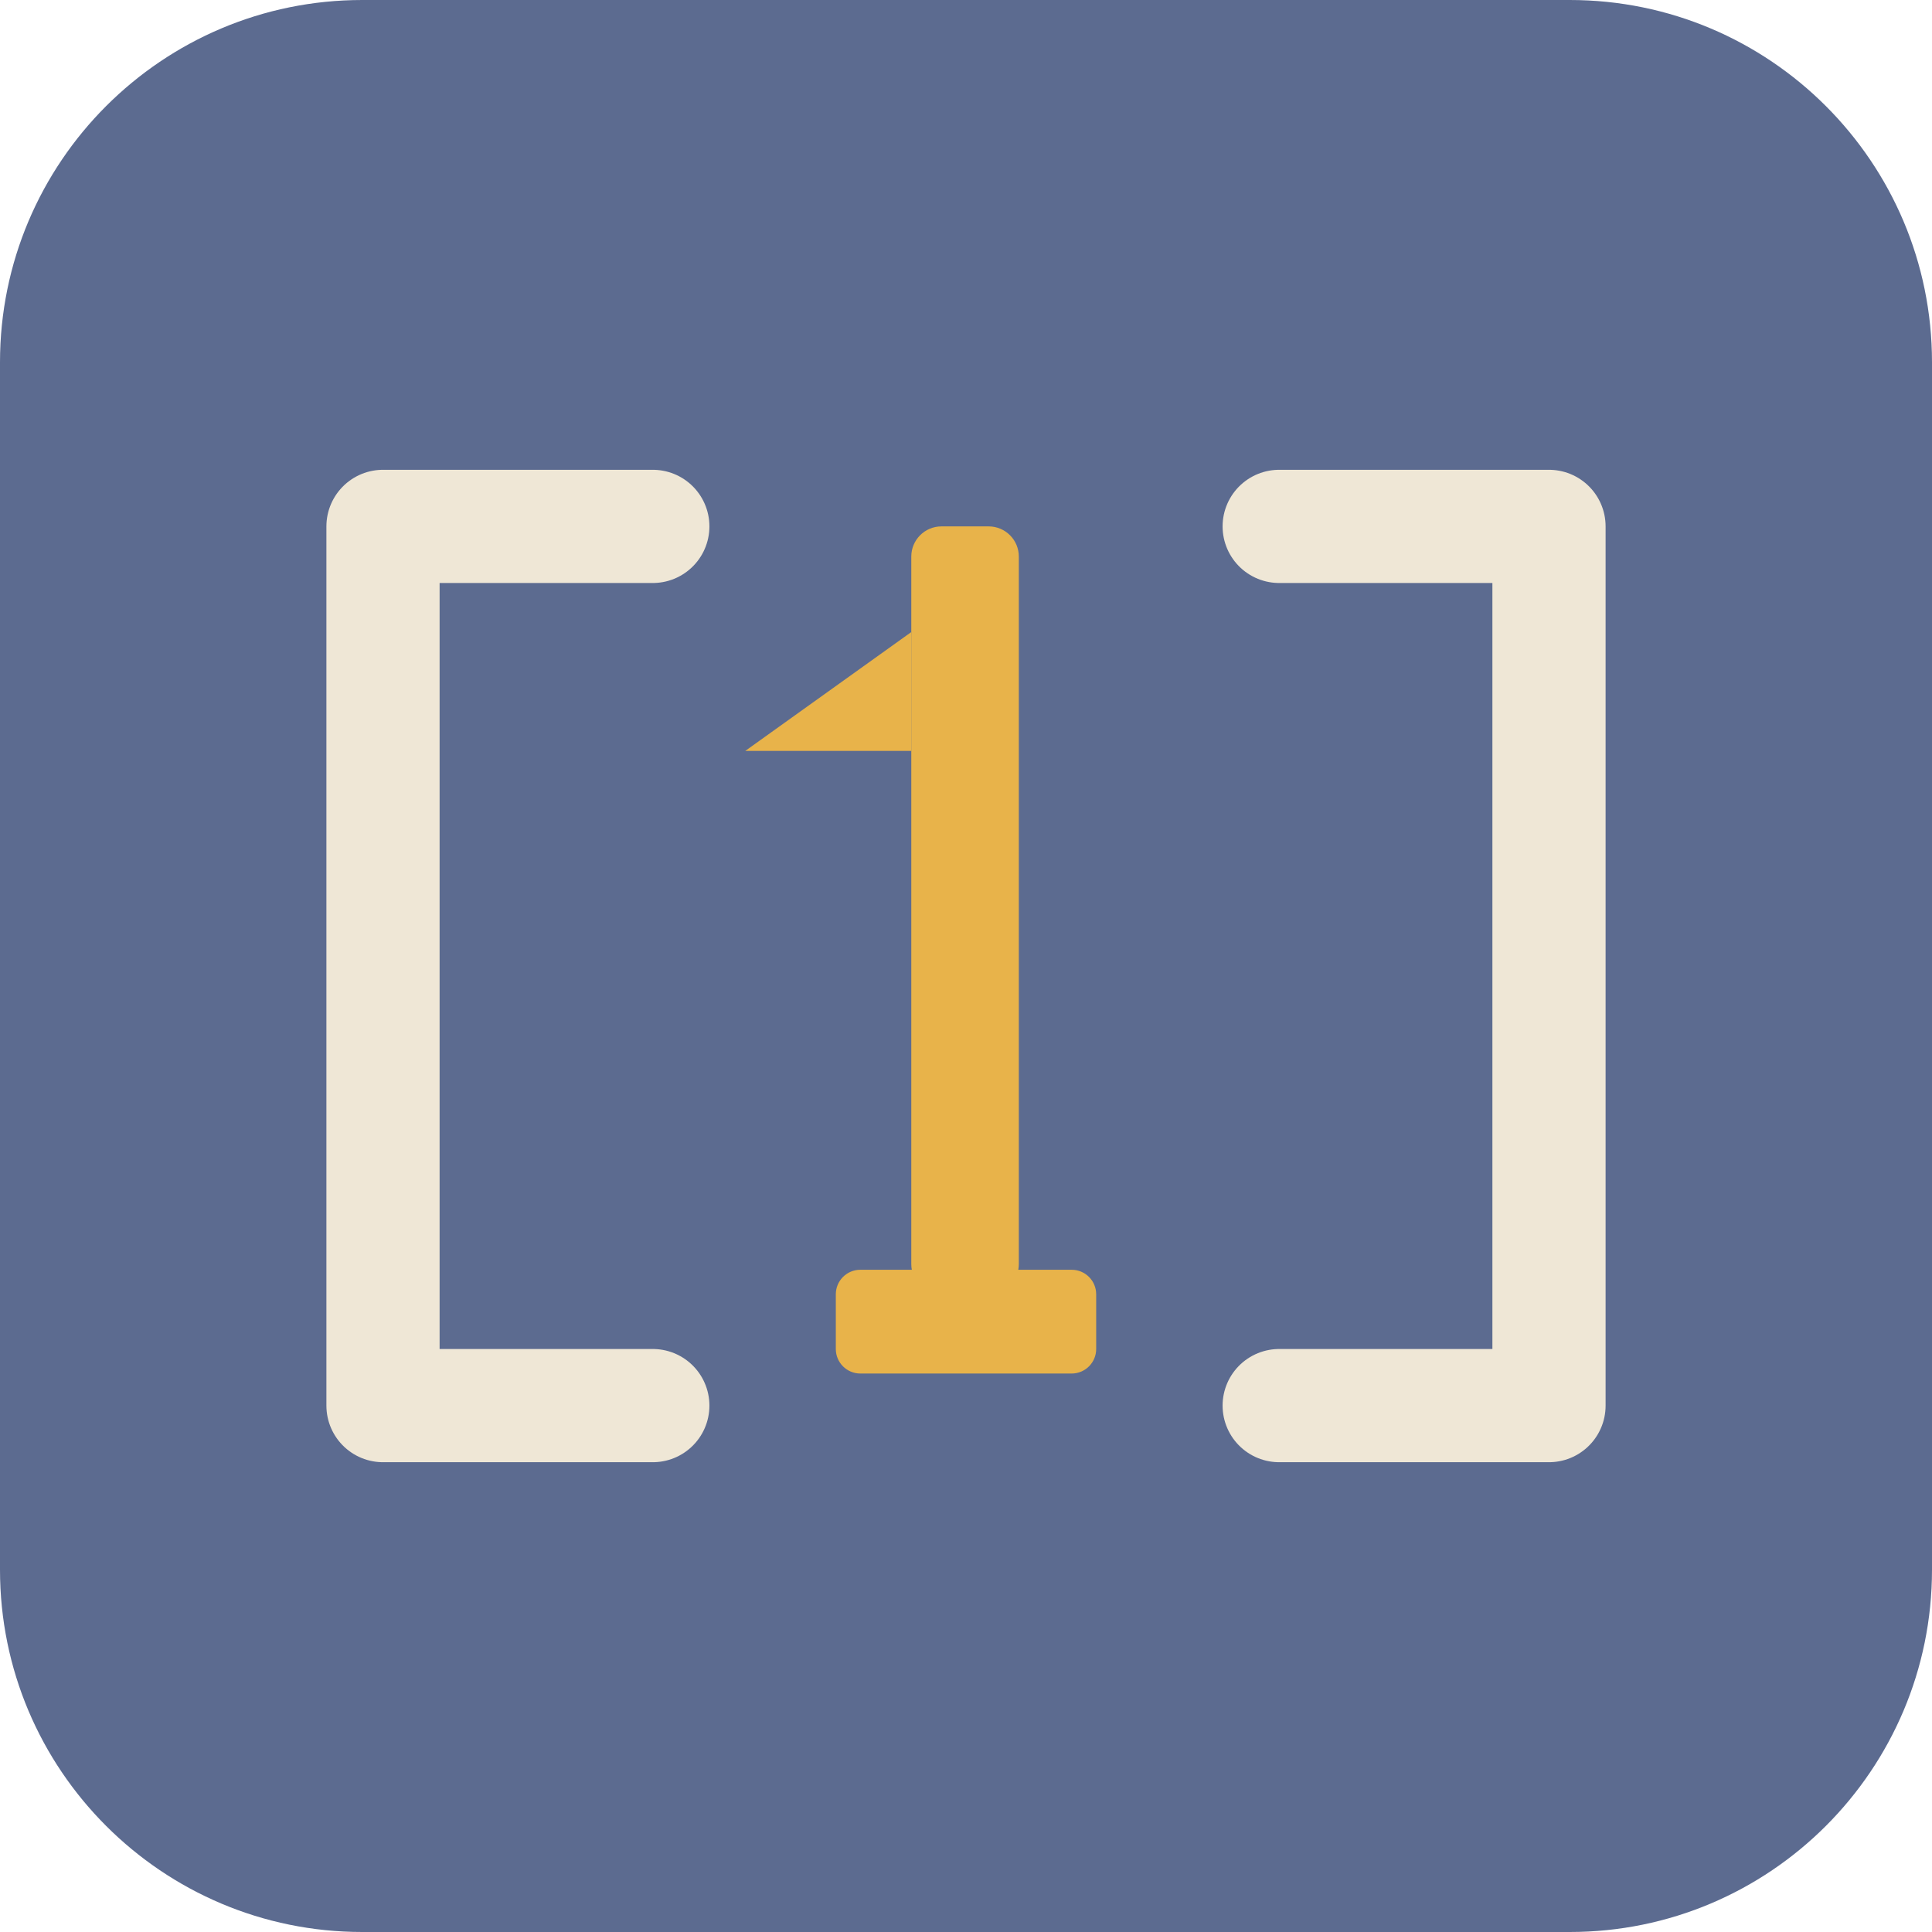
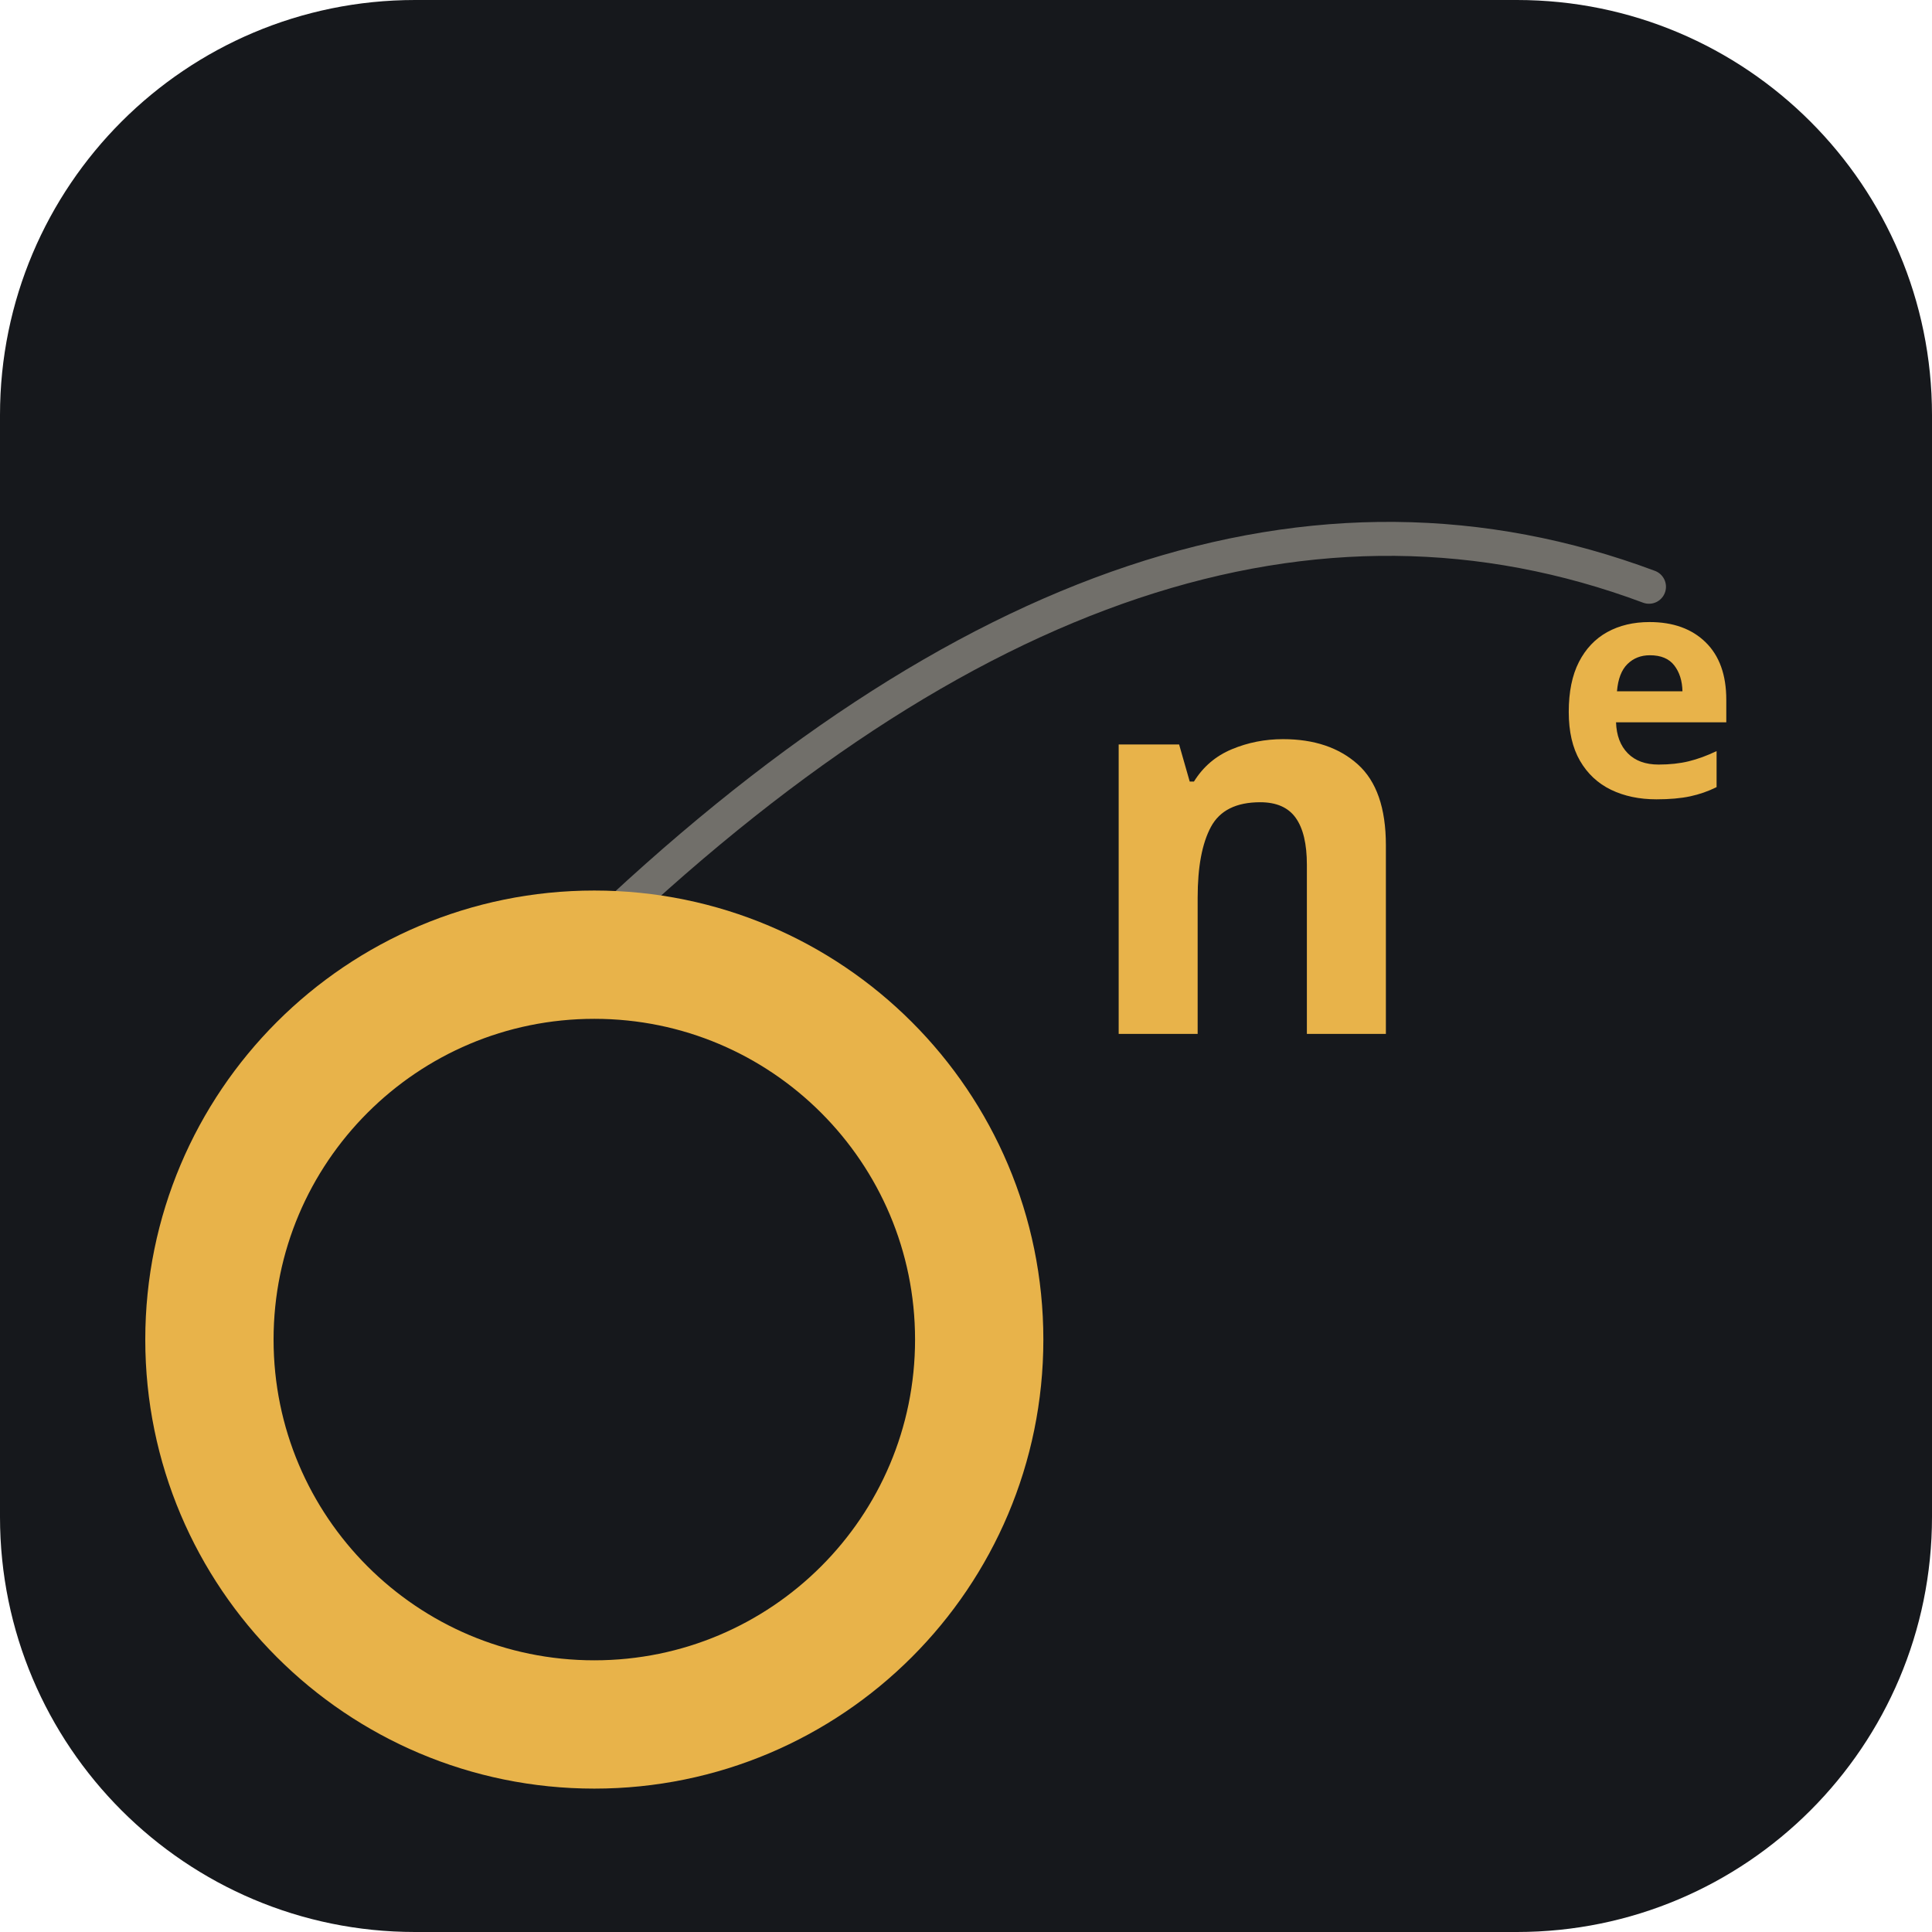
<svg xmlns="http://www.w3.org/2000/svg" viewBox="0 0 1024 1024" width="1024" height="1024">
-   <rect x="0" y="0" width="1024" height="1024" rx="192" fill="#5C6B90" />
-   <g fill="none" stroke="#EFE7D6" stroke-width="60" stroke-linecap="round" stroke-linejoin="round">
-     <path d="M 346 279 L 203 279 L 203 745 L 346 745" />
-     <path d="M 678 279 L 821 279 L 821 745 L 678 745" />
-   </g>
-   <g fill="#E8B34A">
-     <rect x="443" y="673" width="138" height="55" rx="13" />
-     <rect x="483" y="279" width="57" height="407" rx="16" />
-     <path d="M 483 335 L 395 398 L 483 398 Z" />
-   </g>
+   <rect x="0" y="0" width="1024" height="1024" rx="220" fill="#16181C" />
+   <path d="M 311 499 Q 609 212 874 311" fill="none" stroke="#EFE7D6" stroke-width="18" stroke-opacity="0.42" stroke-linecap="round" />
+   <circle cx="315" cy="710" r="204" fill="none" stroke="#E8B34A" stroke-width="68" />
+   <text x="571" y="548" font-family="Geist Variable, Geist, system-ui, sans-serif" font-weight="800" font-size="281" fill="#E8B34A">n</text>
+   <text x="824" y="422" font-family="Geist Variable, Geist, system-ui, sans-serif" font-weight="800" font-size="166" fill="#E8B34A">e</text>
</svg>
